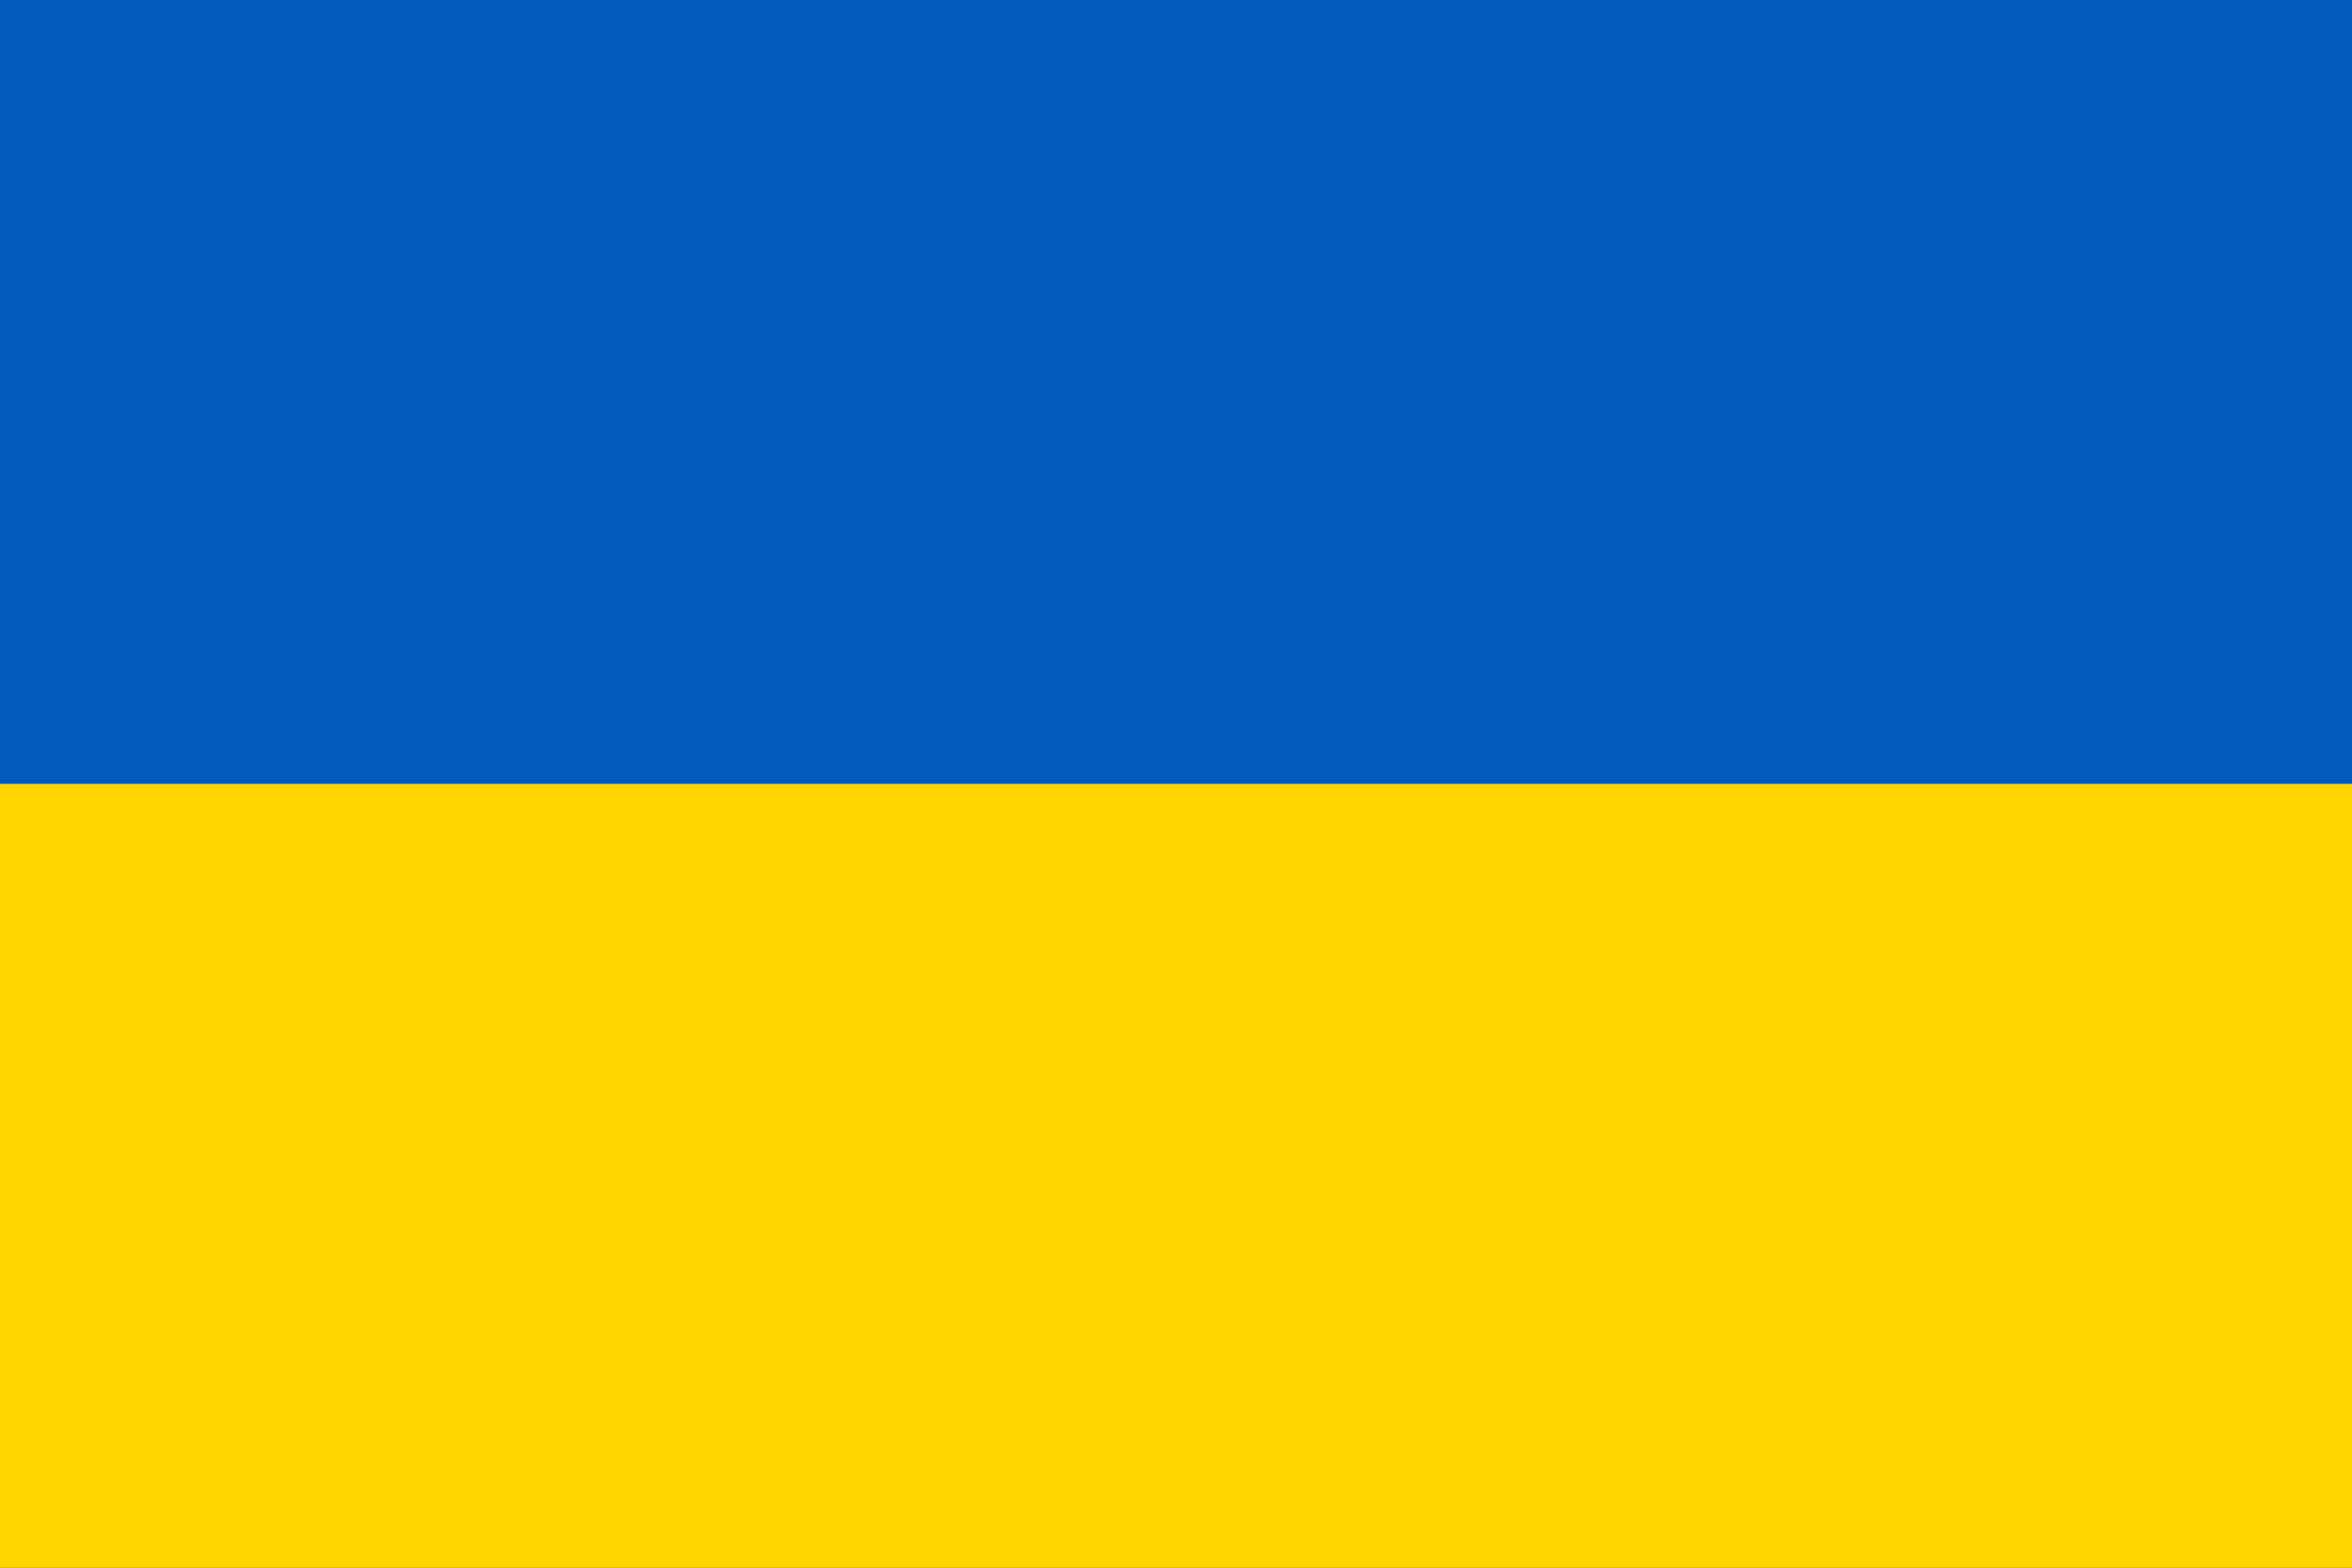
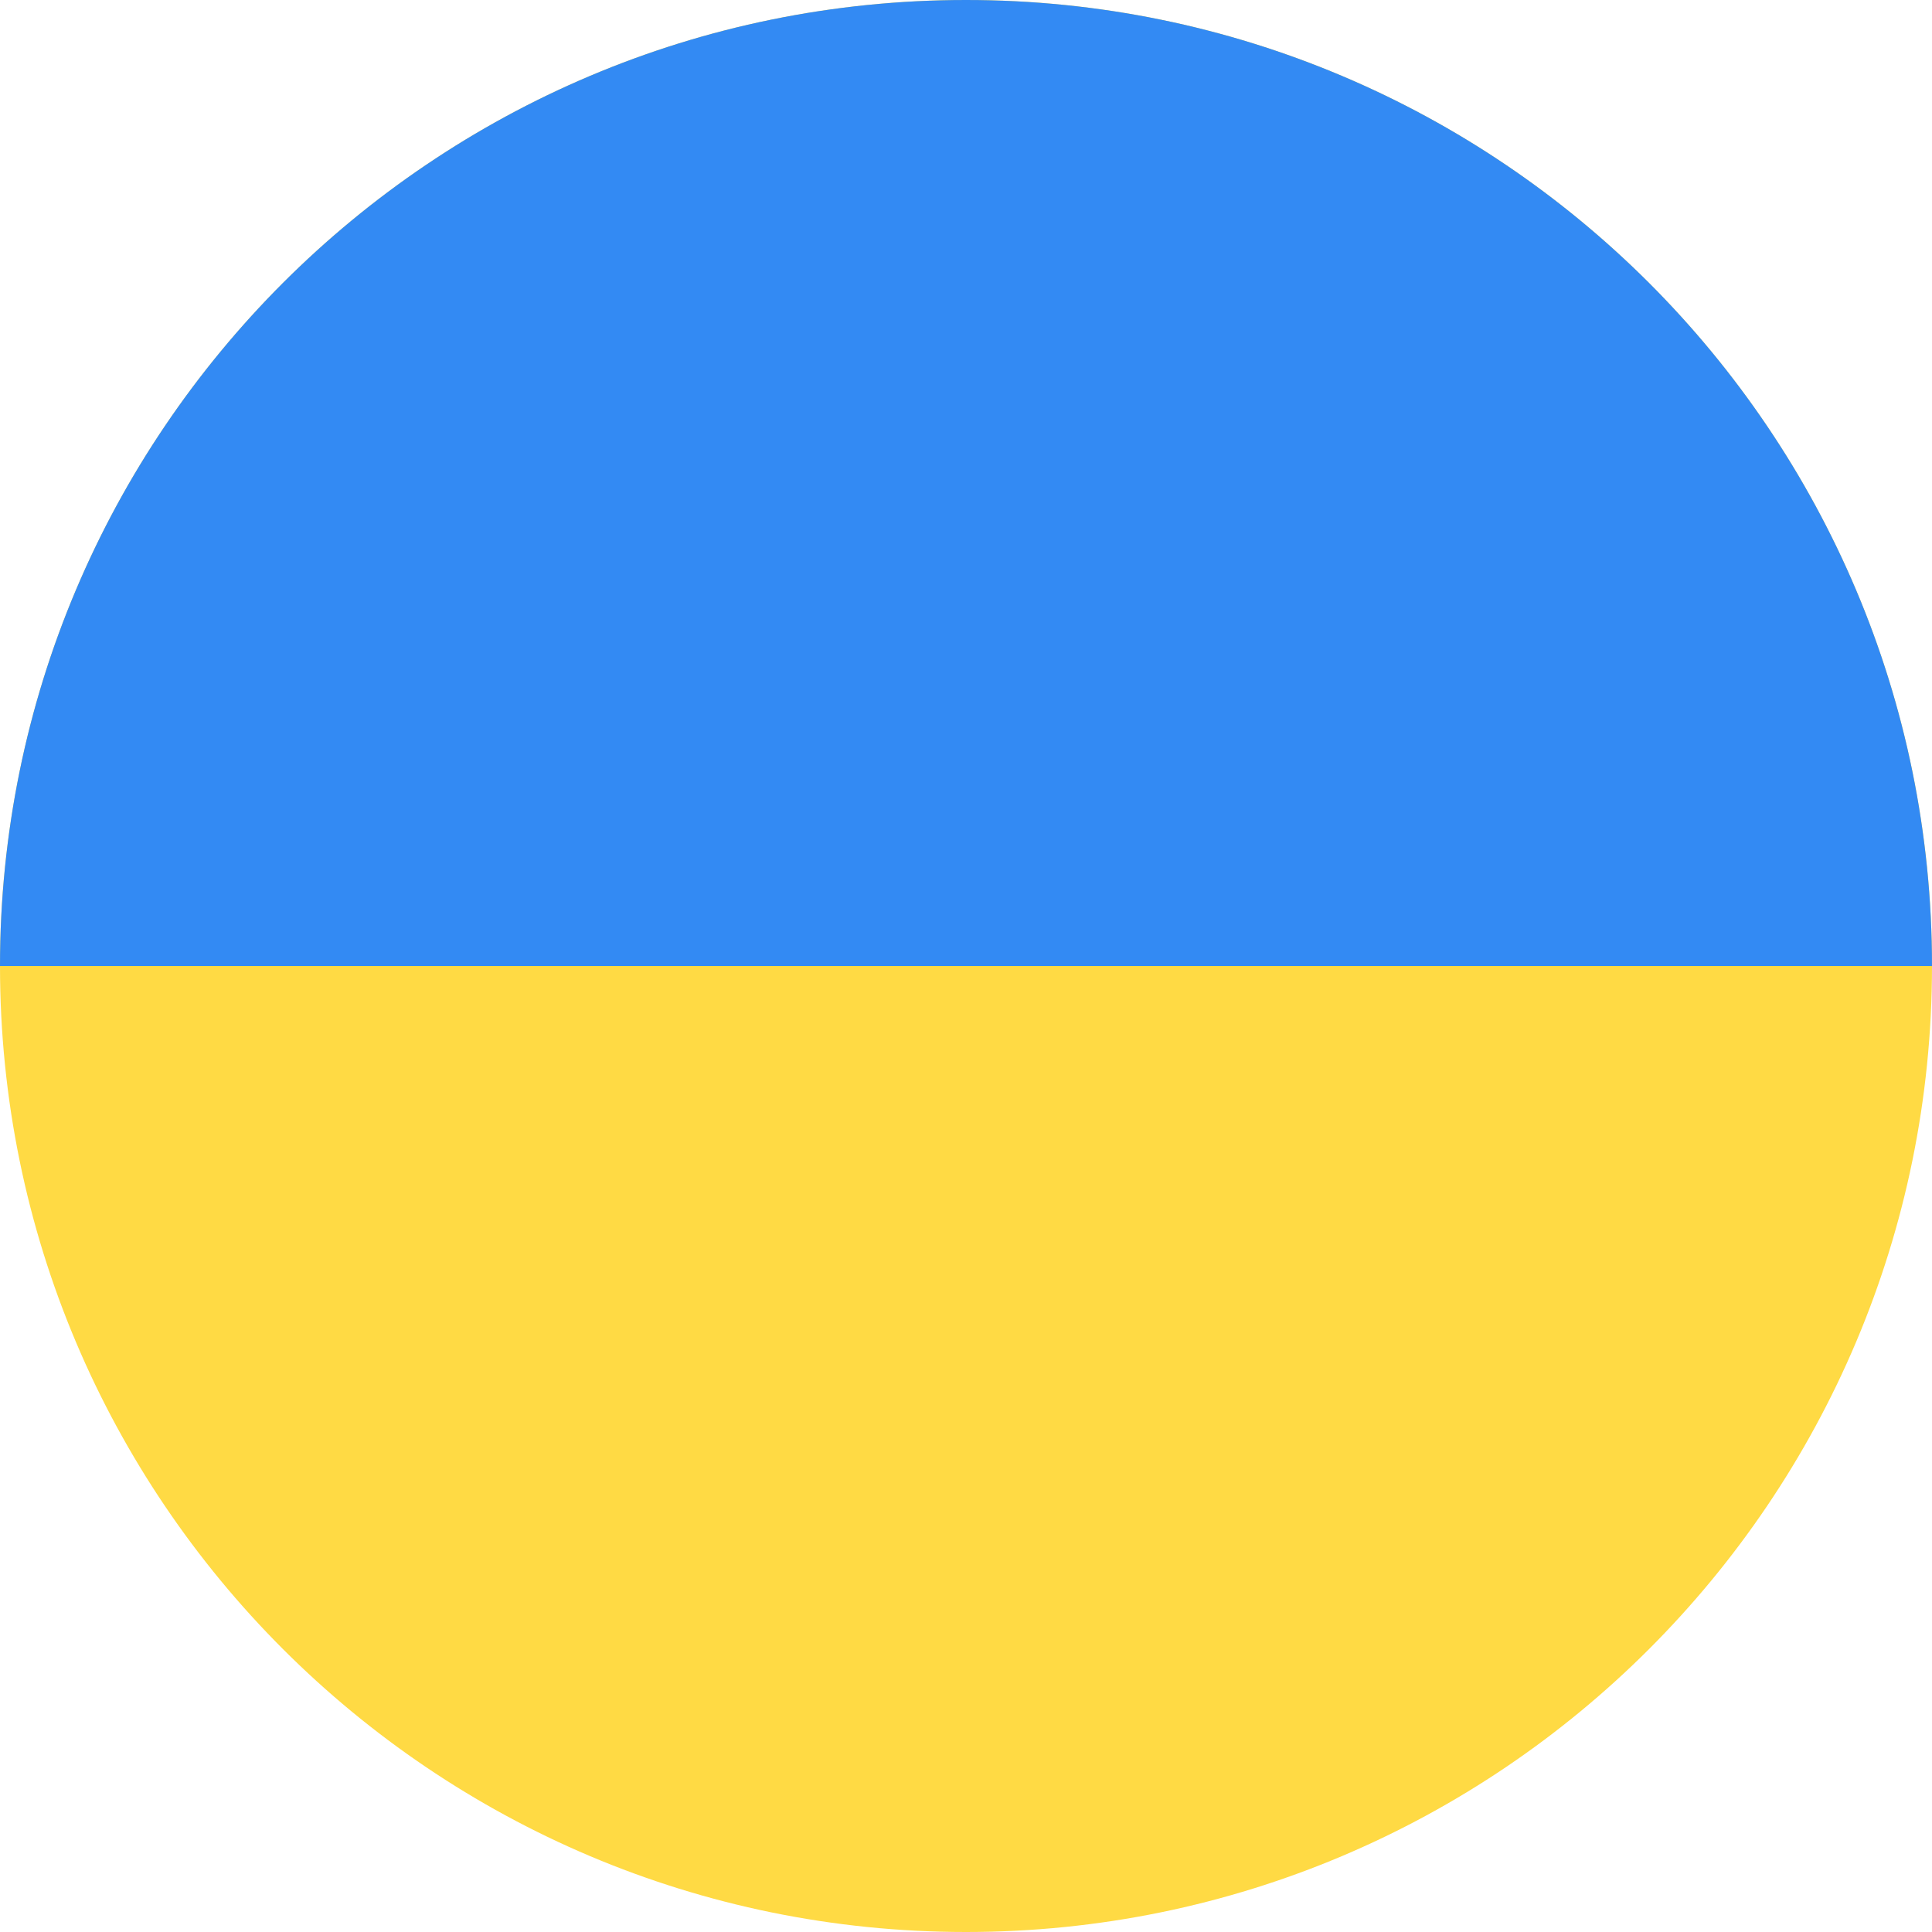
- <svg xmlns="http://www.w3.org/2000/svg" version="1.1" x="0px" y="0px" viewBox="294.5 796.5 300 200" enable-background="new 294.5 796.5 300 200" xml:space="preserve">
+ <svg xmlns="http://www.w3.org/2000/svg" version="1.1" id="Layer_1" x="0px" y="0px" viewBox="0 0 512 512" style="enable-background:new 0 0 512 512;" xml:space="preserve">
+   <circle style="fill:#FFDA44;" cx="256" cy="256" r="256" />
+   <path style="fill:#338AF3;" d="M0,256C0,114.616,114.616,0,256,0s256,114.616,256,256" />
  <g>
-     <rect id="_x32_" x="294.5" y="796.5" fill="#005BBB" width="300" height="200" />
-     <rect id="_x31_" x="294.5" y="896.5" fill="#FFD500" width="300" height="100" />
-   </g>
+ </g>
+   <g>
+ </g>
+   <g>
+ </g>
+   <g>
+ </g>
+   <g>
+ </g>
+   <g>
+ </g>
+   <g>
+ </g>
+   <g>
+ </g>
+   <g>
+ </g>
+   <g>
+ </g>
+   <g>
+ </g>
+   <g>
+ </g>
+   <g>
+ </g>
+   <g>
+ </g>
+   <g>
+ </g>
</svg>
